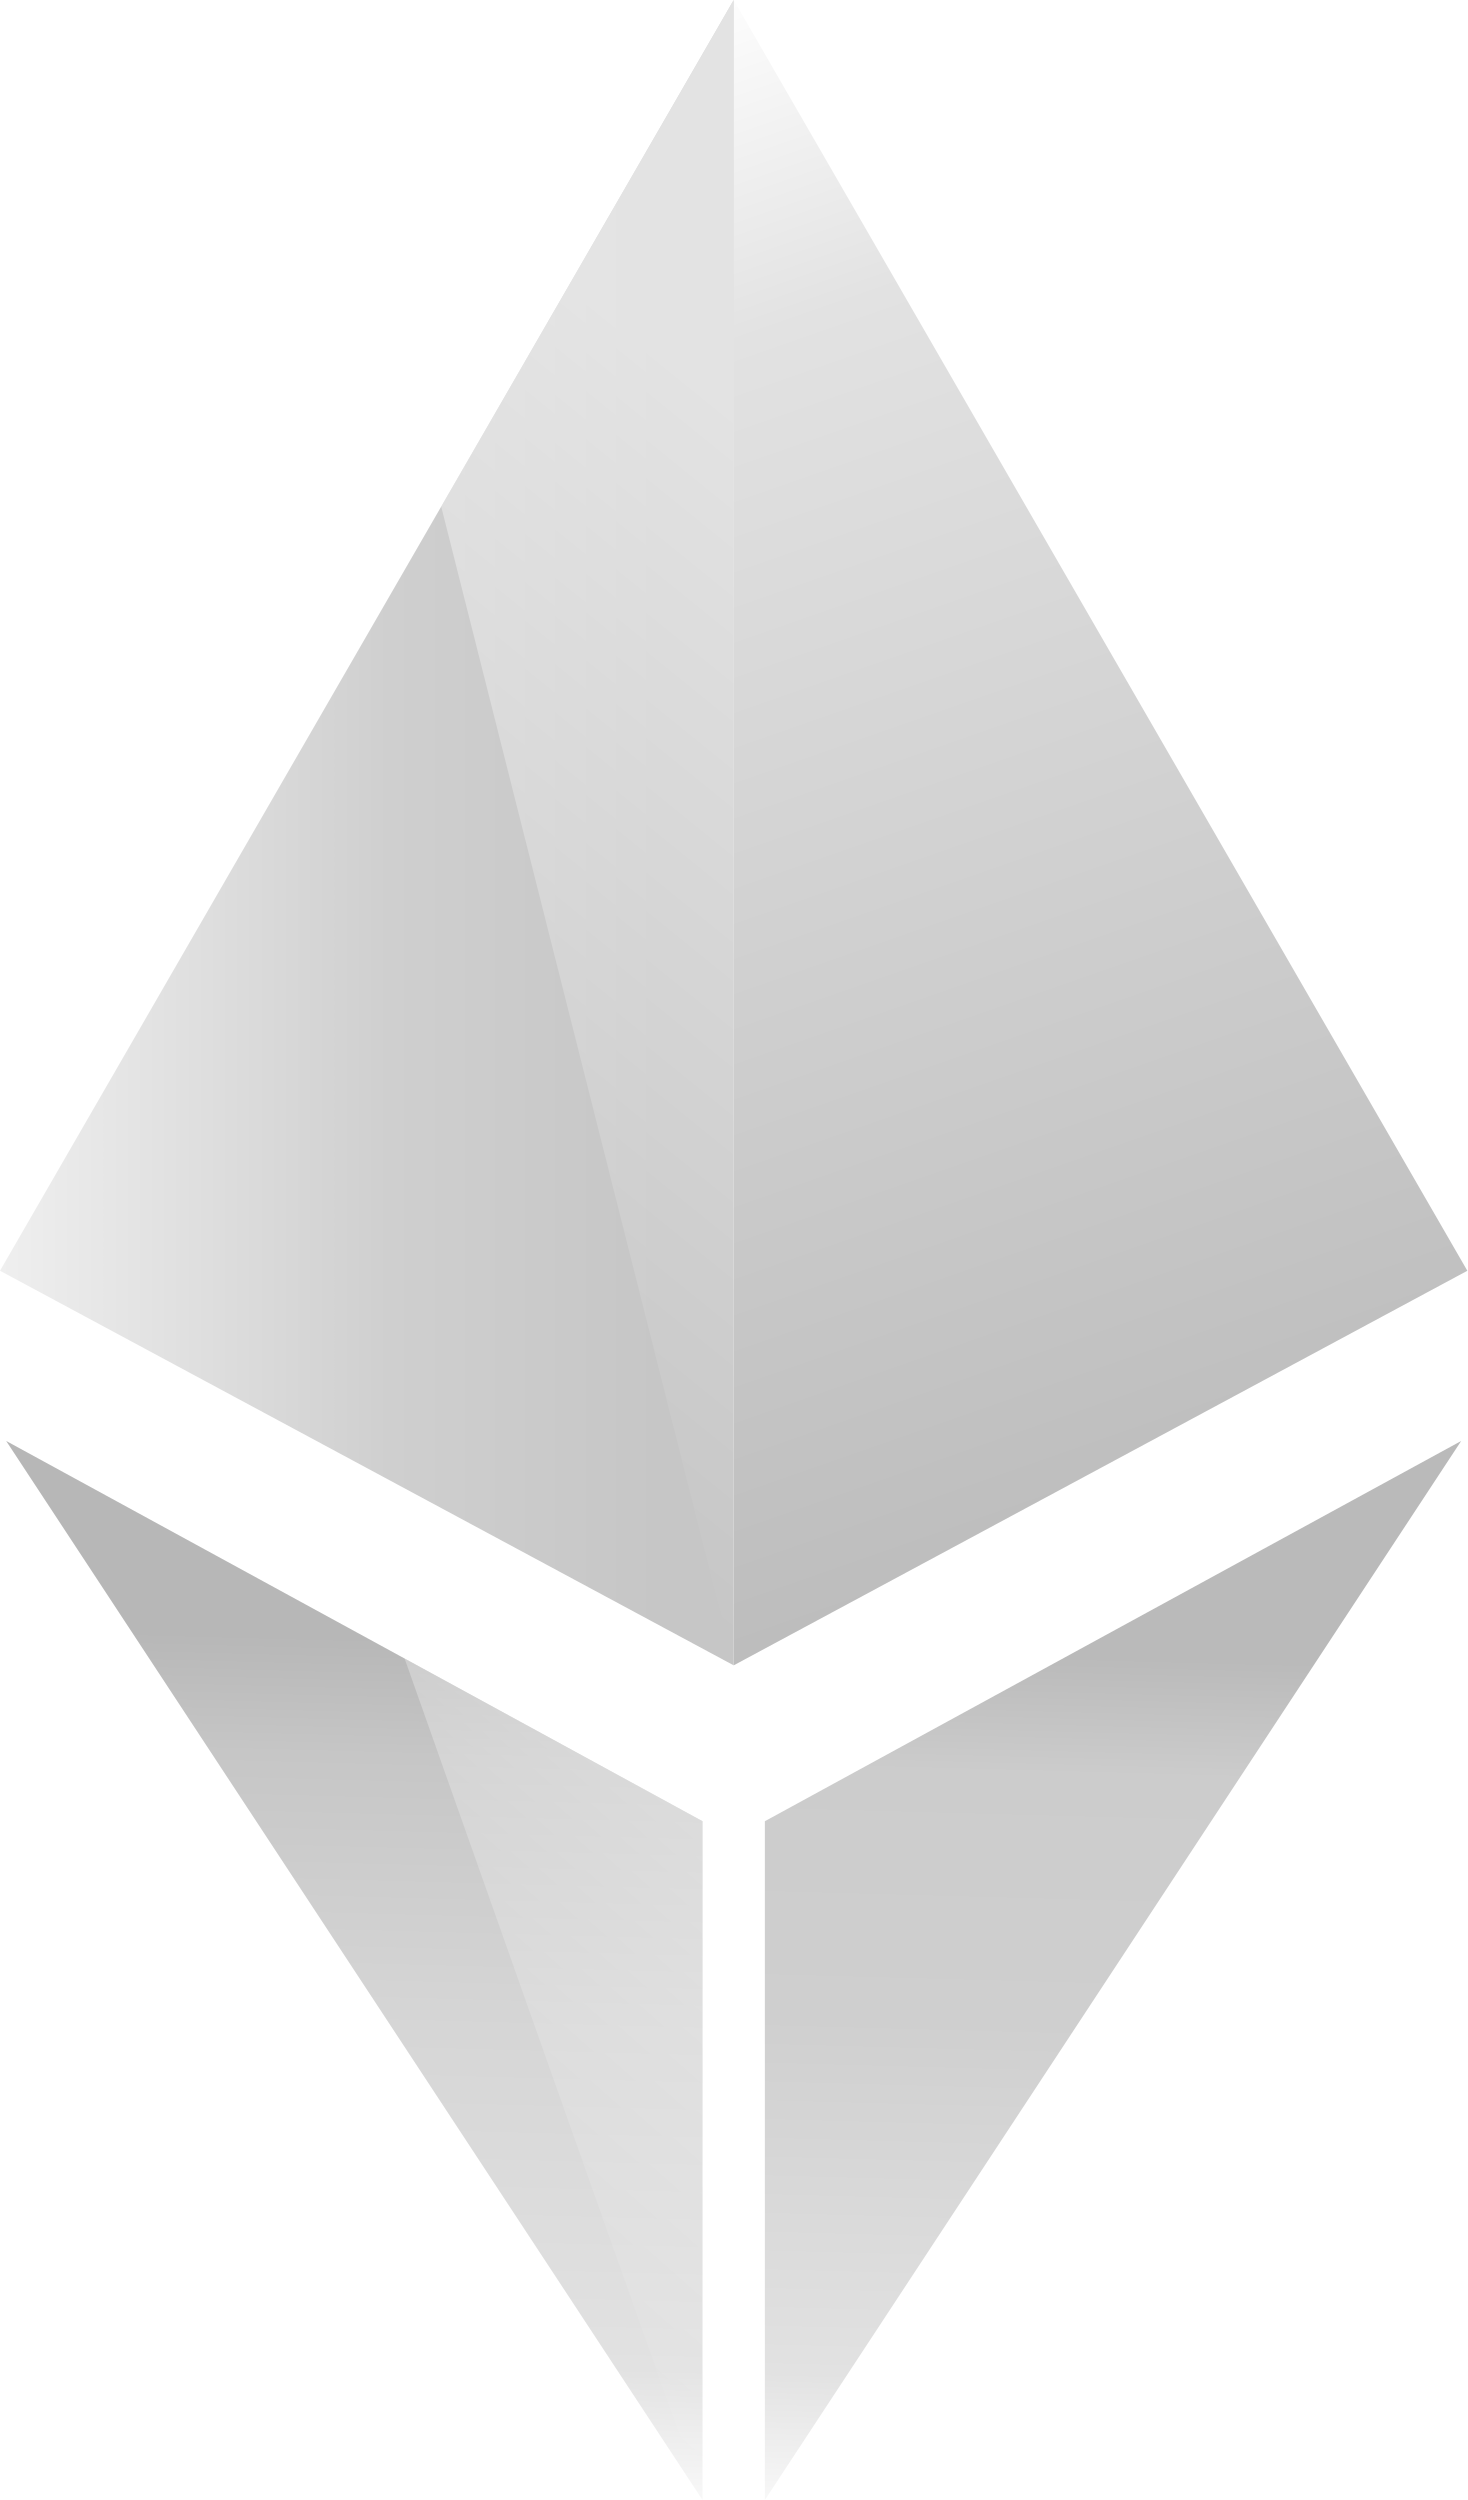
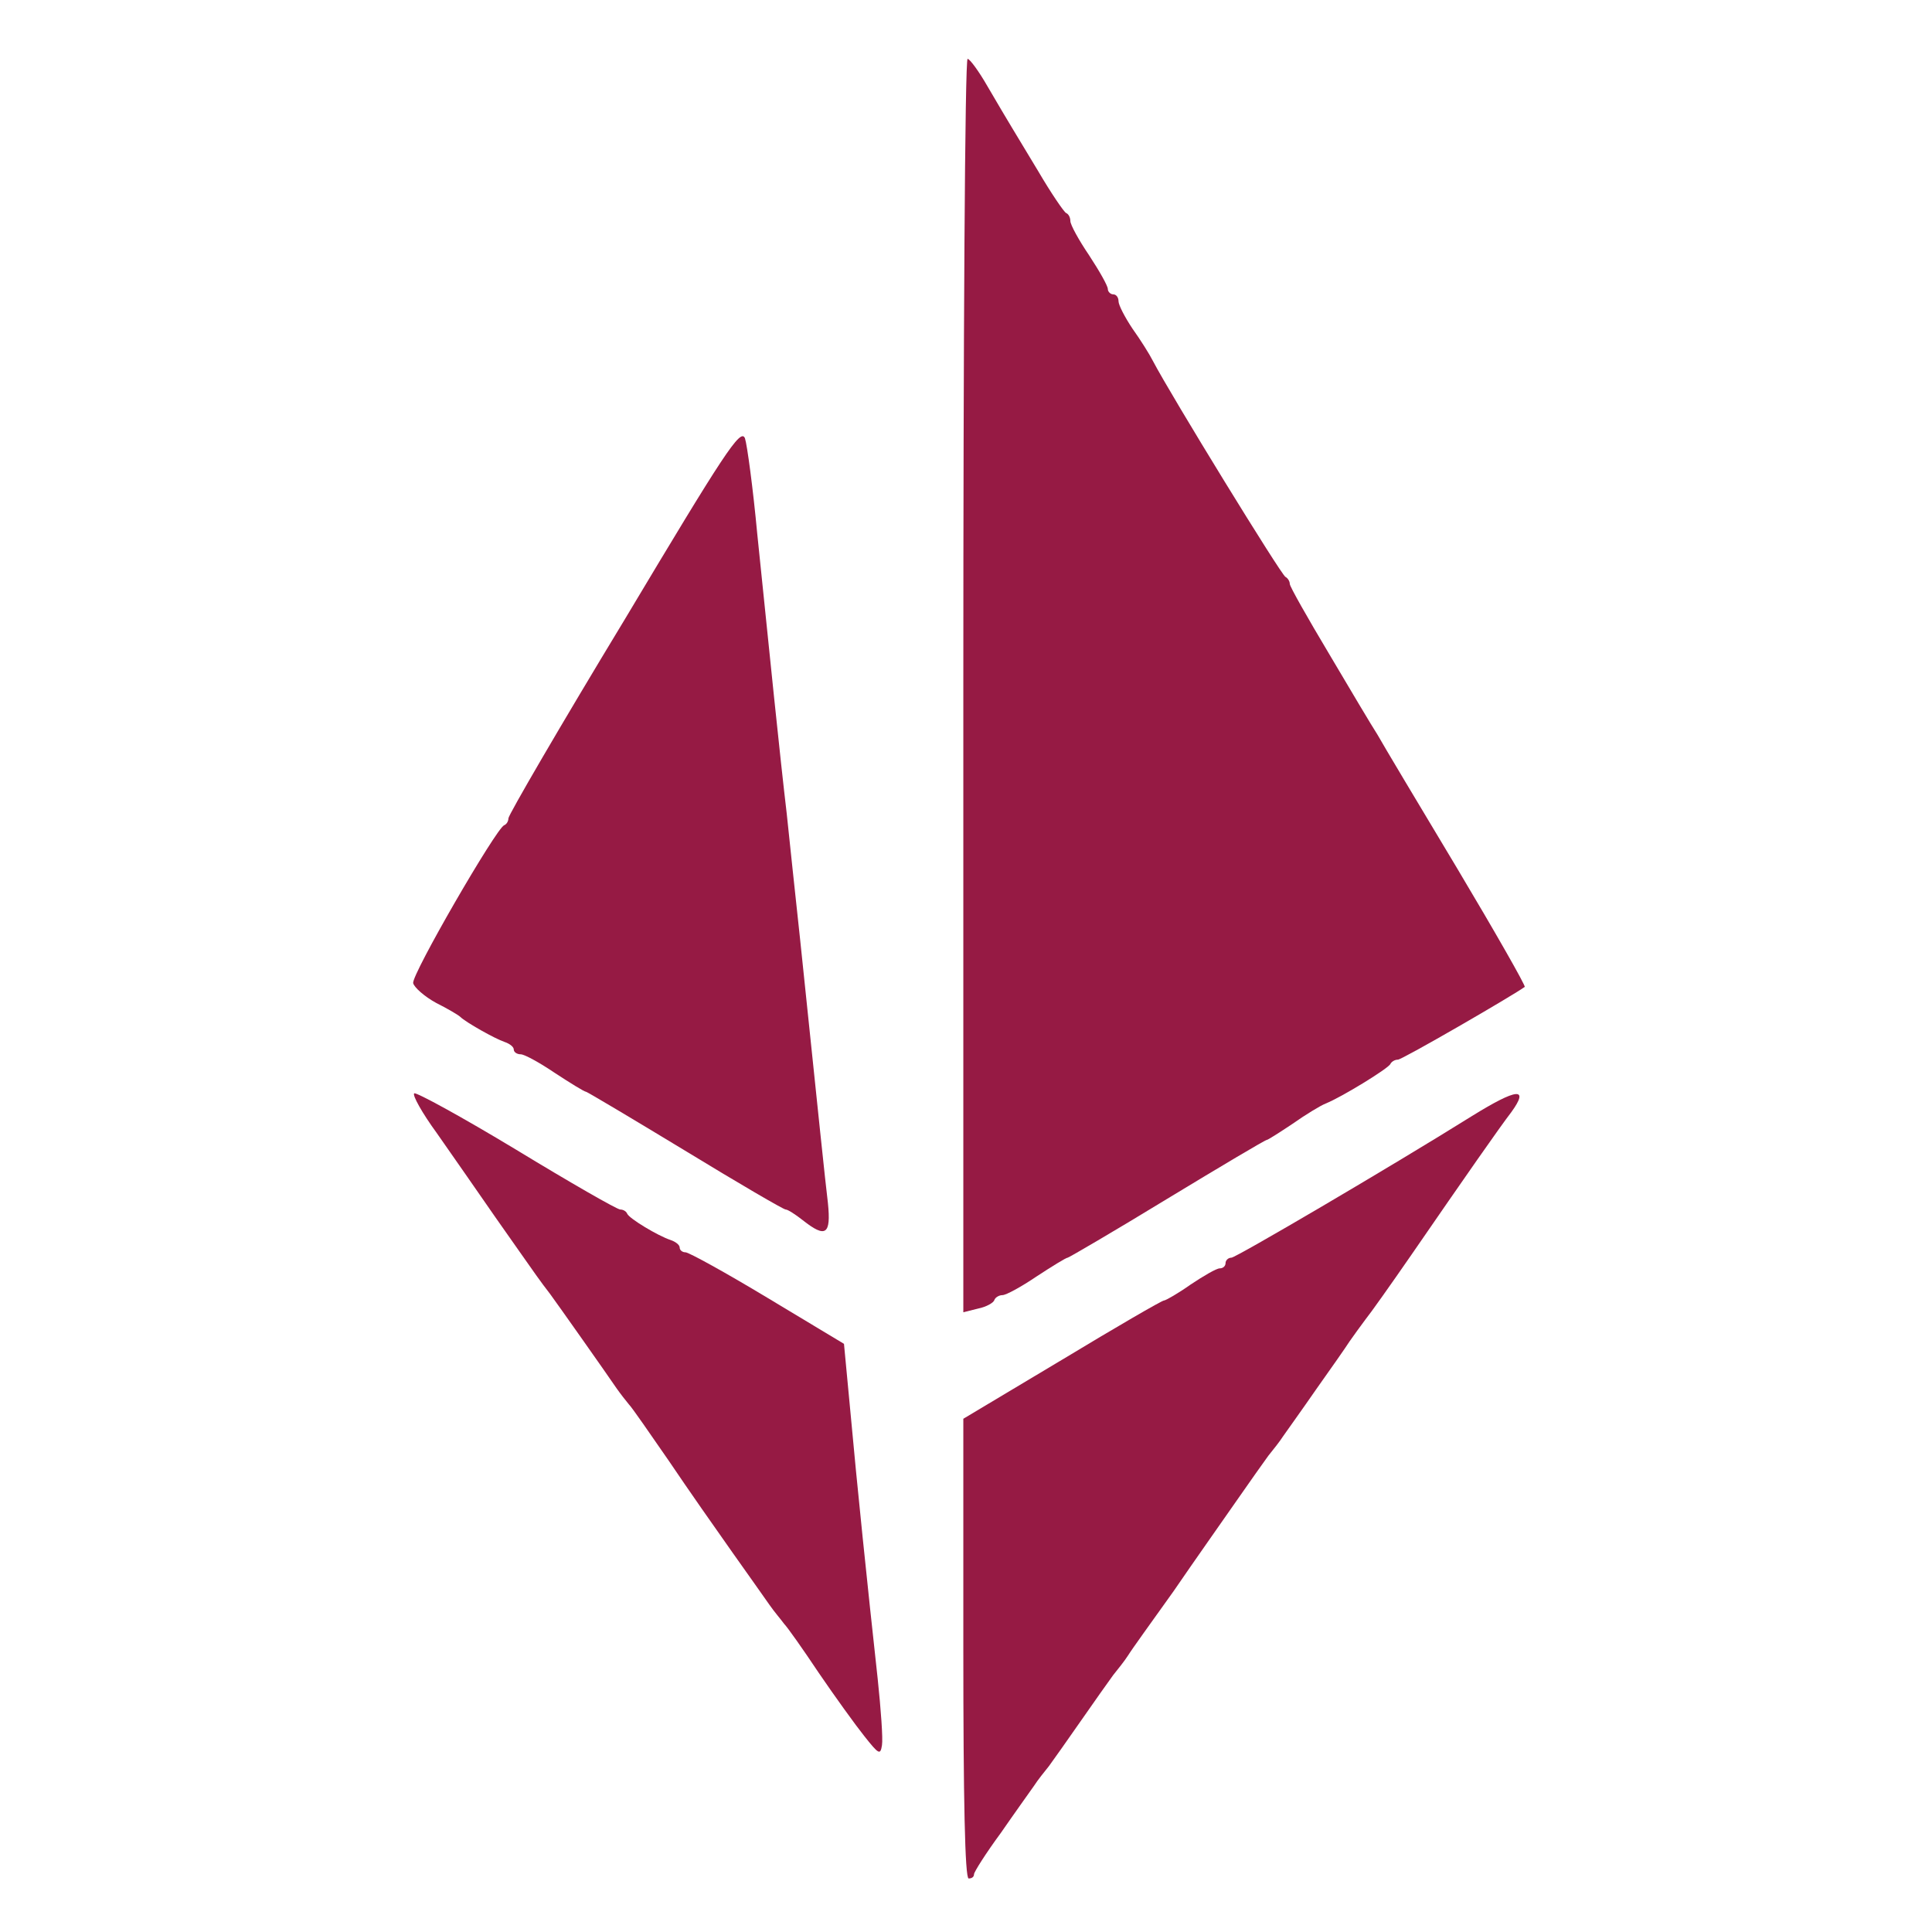
- <svg xmlns="http://www.w3.org/2000/svg" viewBox="0 0 400 681.502">
-   <linearGradient id="a" x1="92.465" x2="99.047" y1="689.896" y2="446.357" gradientUnits="userSpaceOnUse">
-     <stop offset="0" stop-color="#fff" />
-     <stop offset=".19" stop-color="#e2e2e2" />
-     <stop offset=".589" stop-color="#d5d5d5" />
-     <stop offset=".868" stop-color="#c6c6c6" />
-     <stop offset="1" stop-color="#b7b7b7" />
-   </linearGradient>
-   <path fill="url(#a)" d="M191.506 496.463L1.681 392.807l189.825 288.695z" />
-   <linearGradient id="b" x1="246.495" x2="109.916" y1="458.546" y2="613.226" gradientUnits="userSpaceOnUse">
-     <stop offset="0" stop-color="#fff" />
-     <stop offset="1" stop-color="#fff" stop-opacity="0" />
-   </linearGradient>
-   <path fill="url(#b)" d="M191.506 496.463l-81.21-44.346 81.21 229.385z" opacity=".5" />
-   <linearGradient id="c" x1="296.634" x2="303.216" y1="695.414" y2="451.875" gradientUnits="userSpaceOnUse">
-     <stop offset="0" stop-color="#fff" />
-     <stop offset=".19" stop-color="#e2e2e2" />
-     <stop offset=".589" stop-color="#cfcfcf" />
-     <stop offset=".868" stop-color="#ccc" />
-     <stop offset="1" stop-color="#bababa" />
-   </linearGradient>
-   <path fill="url(#c)" d="M208.501 681.502l189.821-288.695-189.821 103.656z" />
-   <linearGradient id="d" x1="162.391" x2="326.945" y1="6.627" y2="477.251" gradientUnits="userSpaceOnUse">
-     <stop offset="0" stop-color="#fff" />
-     <stop offset=".19" stop-color="#e2e2e2" />
-     <stop offset=".589" stop-color="#ccc" />
-     <stop offset=".868" stop-color="#bdbdbd" />
-     <stop offset="1" stop-color="#a3a3a3" />
-   </linearGradient>
-   <path fill="url(#d)" d="M400 346.41L200.003.006v453.968z" />
-   <linearGradient id="e" x1="-50.463" x2="215.339" y1="226.987" y2="226.987" gradientUnits="userSpaceOnUse">
-     <stop offset="0" stop-color="#fff" />
-     <stop offset=".19" stop-color="#efefef" />
-     <stop offset=".589" stop-color="#cfcfcf" />
-     <stop offset=".868" stop-color="#c6c6c6" />
-     <stop offset="1" stop-color="#c6c6c6" />
-   </linearGradient>
-   <path fill="url(#e)" d="M200 0L0 346.41l200 107.564h.003V.006z" />
-   <linearGradient id="f" x1="254.812" x2="91.355" y1="159.307" y2="361.159" gradientUnits="userSpaceOnUse">
-     <stop offset="0" stop-color="#fff" />
-     <stop offset="1" stop-color="#fff" stop-opacity="0" />
-   </linearGradient>
-   <path fill="url(#f)" d="M120.273 138.091L200.003.006v453.968z" opacity=".5" />
+ <svg xmlns="http://www.w3.org/2000/svg" version="1.0" width="361px" height="361px" viewBox="0 0 3610 3610" preserveAspectRatio="xMidYMid meet">
+   <g id="layer101" fill="#961a44" stroke="none">
+     <path d="M1800 3081 l0 -430 184 -110 c101 -61 187 -111 191 -111 3 0 26 -13 50 -30 24 -16 48 -30 54 -30 6 0 11 -4 11 -10 0 -5 5 -10 11 -10 8 0 293 -167 450 -265 84 -52 107 -54 73 -7 -23 30 -85 119 -187 267 -38 55 -77 110 -86 121 -9 12 -22 30 -29 40 -7 11 -35 51 -62 89 -27 39 -55 78 -62 88 -7 11 -20 27 -28 37 -8 11 -35 49 -60 85 -25 36 -78 111 -117 168 -40 56 -79 110 -85 120 -7 11 -20 27 -28 37 -8 11 -35 49 -60 85 -25 36 -52 74 -60 85 -8 10 -21 26 -28 37 -7 10 -35 49 -62 88 -28 38 -50 73 -50 77 0 5 -4 8 -10 8 -7 0 -10 -150 -10 -429z" />
+     <path d="M1615 3244 c-16 -20 -55 -74 -85 -118 -30 -45 -59 -86 -65 -92 -5 -7 -18 -22 -27 -35 -9 -13 -41 -58 -70 -99 -29 -41 -83 -118 -118 -170 -36 -52 -69 -100 -75 -106 -5 -6 -16 -20 -23 -30 -19 -28 -110 -157 -124 -176 -7 -9 -19 -25 -26 -35 -7 -10 -41 -58 -76 -108 -34 -49 -84 -121 -110 -158 -27 -37 -46 -71 -42 -74 3 -3 89 44 190 105 102 62 189 112 195 112 5 0 11 3 13 8 4 9 57 41 81 49 9 3 17 9 17 14 0 5 5 9 11 9 6 0 75 38 153 85 l143 86 12 127 c12 133 32 326 51 499 6 57 10 112 8 124 -3 19 -6 17 -33 -17z" />
+     <path d="M1800 1281 c0 -644 3 -1171 8 -1171 4 0 21 23 37 51 45 77 47 79 95 159 24 41 48 76 52 78 5 2 8 9 8 15 0 7 16 36 35 64 19 29 35 57 35 63 0 5 5 10 10 10 6 0 10 6 10 13 0 7 12 30 26 51 15 21 32 48 38 60 34 65 241 402 248 404 4 2 8 8 8 13 0 5 33 63 73 130 39 66 80 135 91 152 10 18 77 130 149 250 71 119 128 219 126 221 -20 15 -229 136 -237 136 -6 0 -12 4 -14 8 -3 8 -91 62 -121 74 -10 4 -38 21 -62 38 -24 16 -46 30 -48 30 -3 0 -87 50 -186 110 -100 61 -184 110 -186 110 -3 0 -29 16 -58 35 -28 19 -57 35 -64 35 -6 0 -13 4 -15 9 -1 5 -15 13 -30 16 l-28 7 0 -1171z" />
+     <path d="M1500 2280 c-14 -11 -28 -20 -32 -20 -4 0 -88 -49 -188 -110 -99 -60 -183 -110 -185 -110 -3 0 -29 -16 -58 -35 -28 -19 -57 -35 -64 -35 -7 0 -13 -4 -13 -9 0 -5 -8 -11 -17 -14 -18 -6 -73 -37 -83 -47 -3 -3 -23 -15 -45 -26 -22 -12 -41 -29 -43 -37 -3 -16 155 -289 170 -295 5 -2 8 -8 8 -13 0 -6 97 -173 217 -371 186 -311 217 -359 225 -339 4 12 15 93 23 179 22 215 43 421 55 522 5 47 16 153 25 235 37 355 46 443 52 493 6 59 -4 66 -47 32z" />
+   </g>
</svg>
